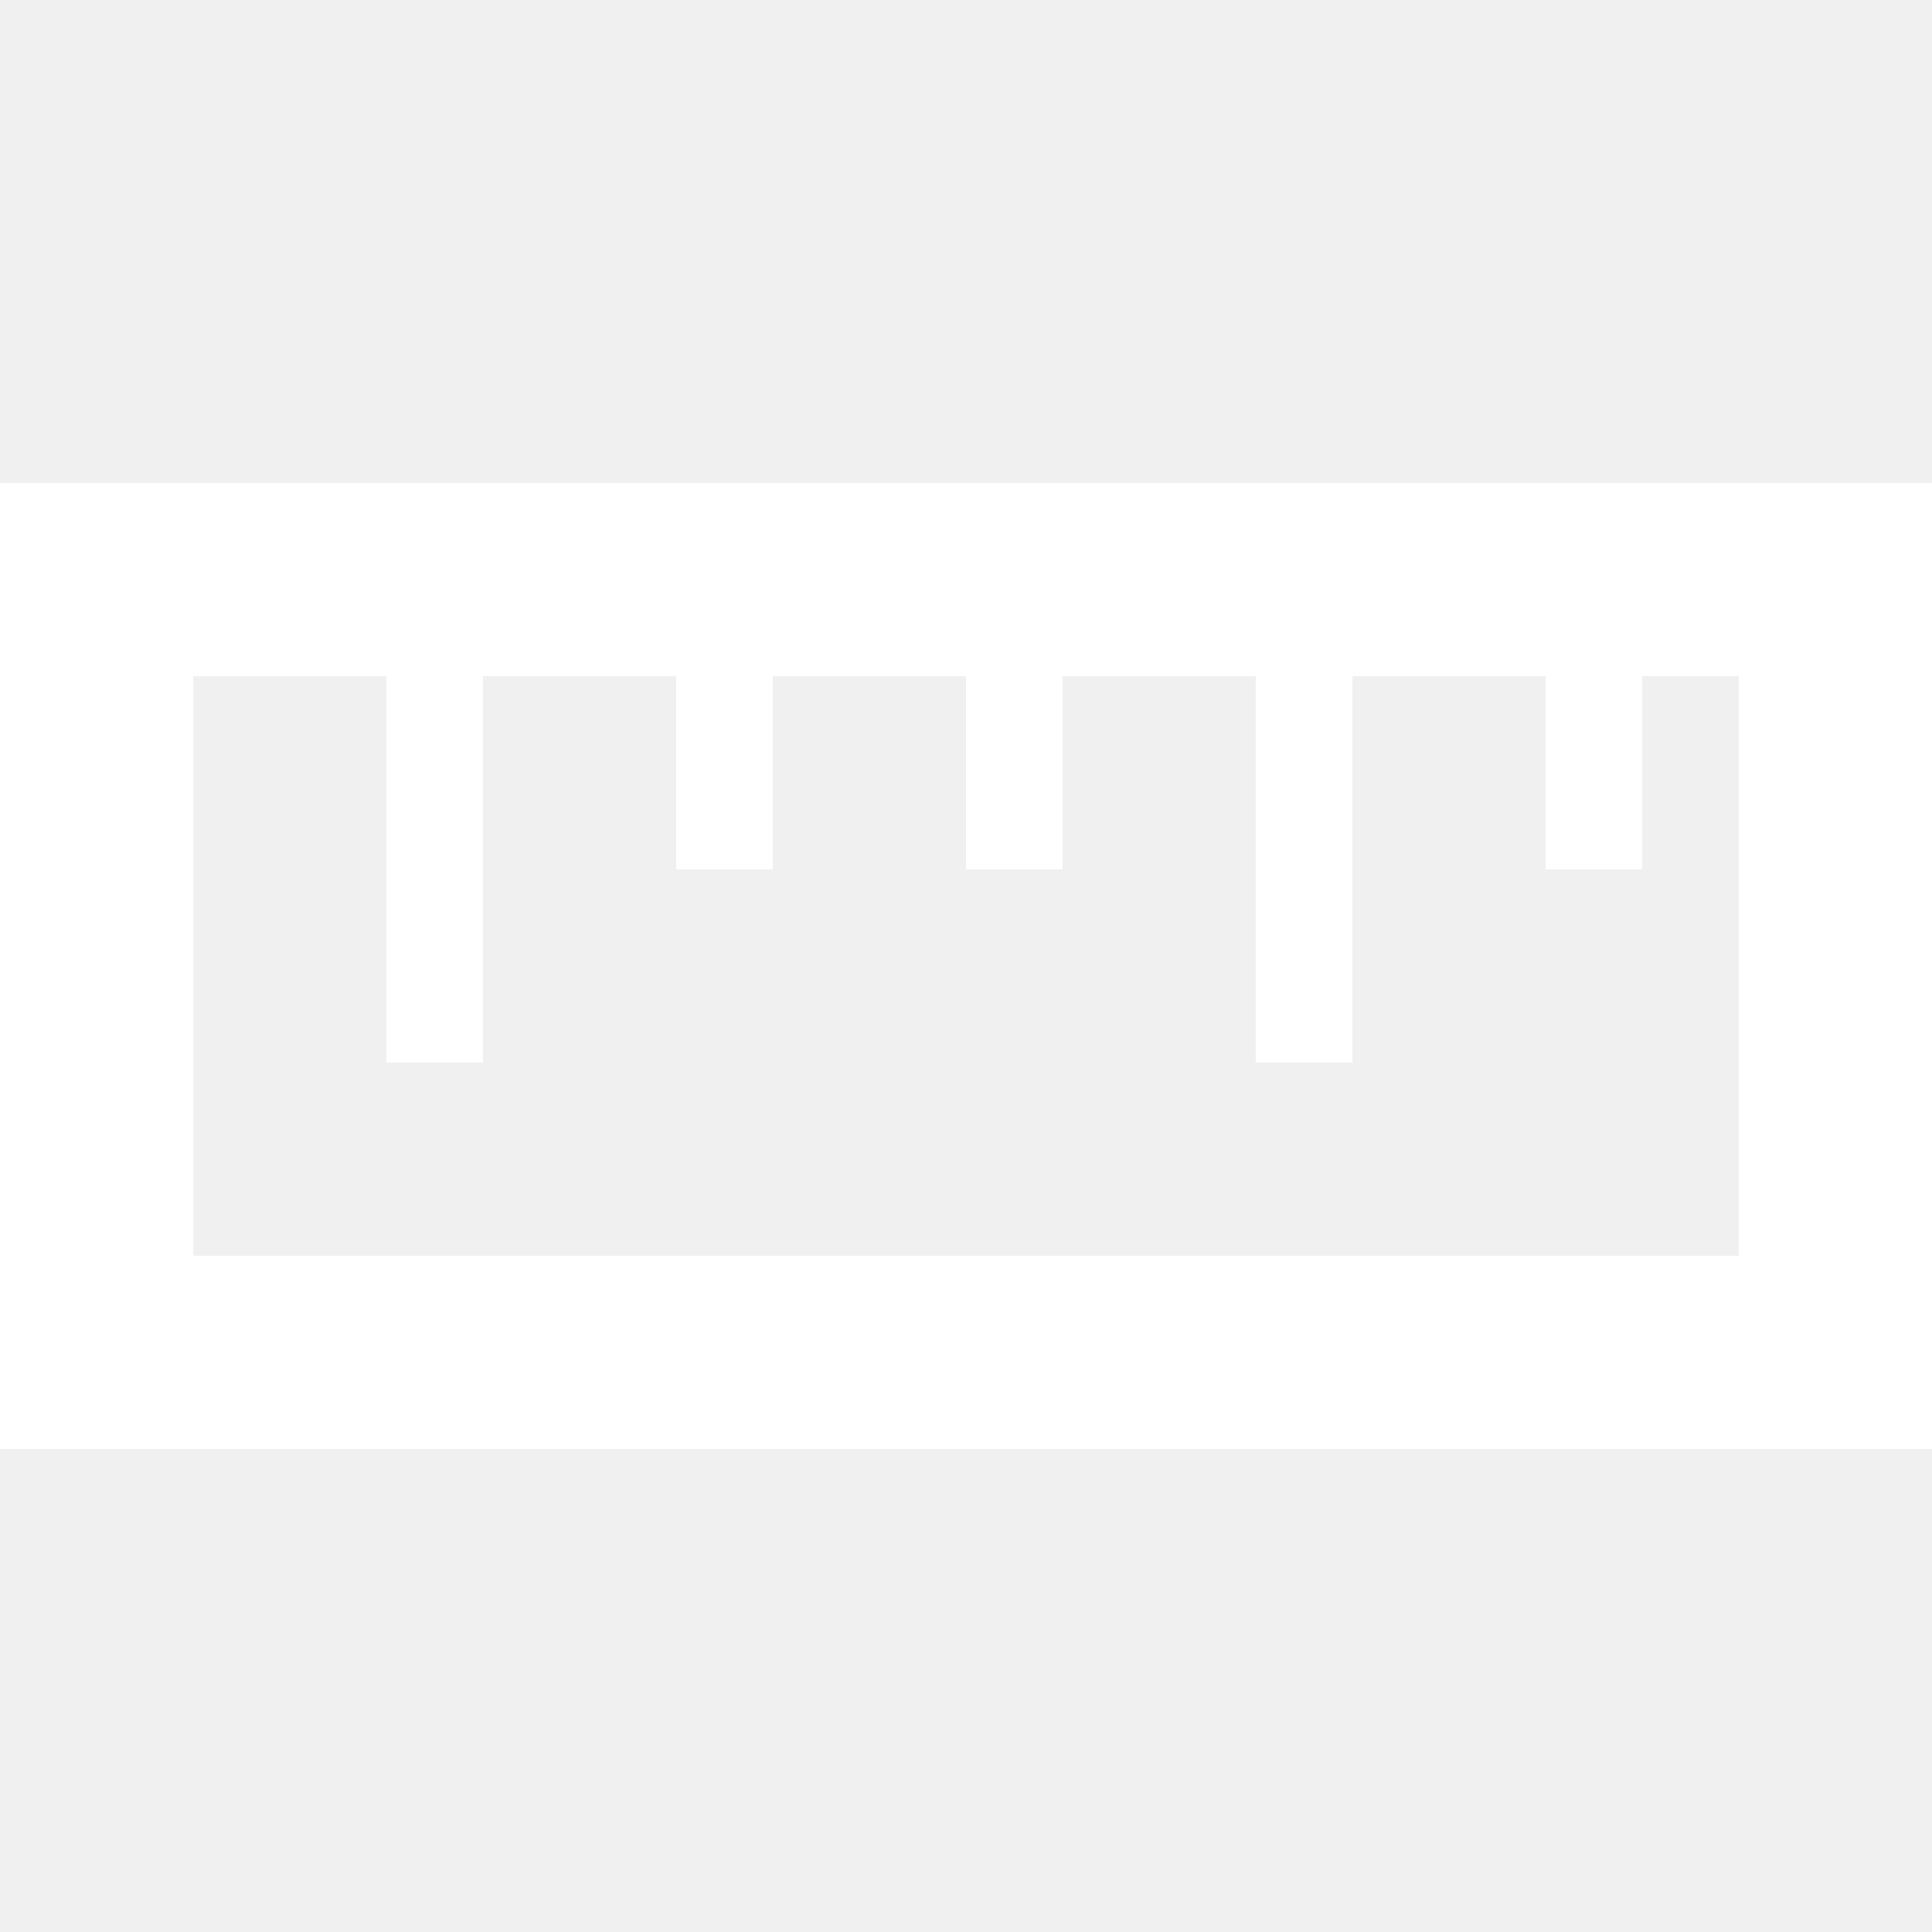
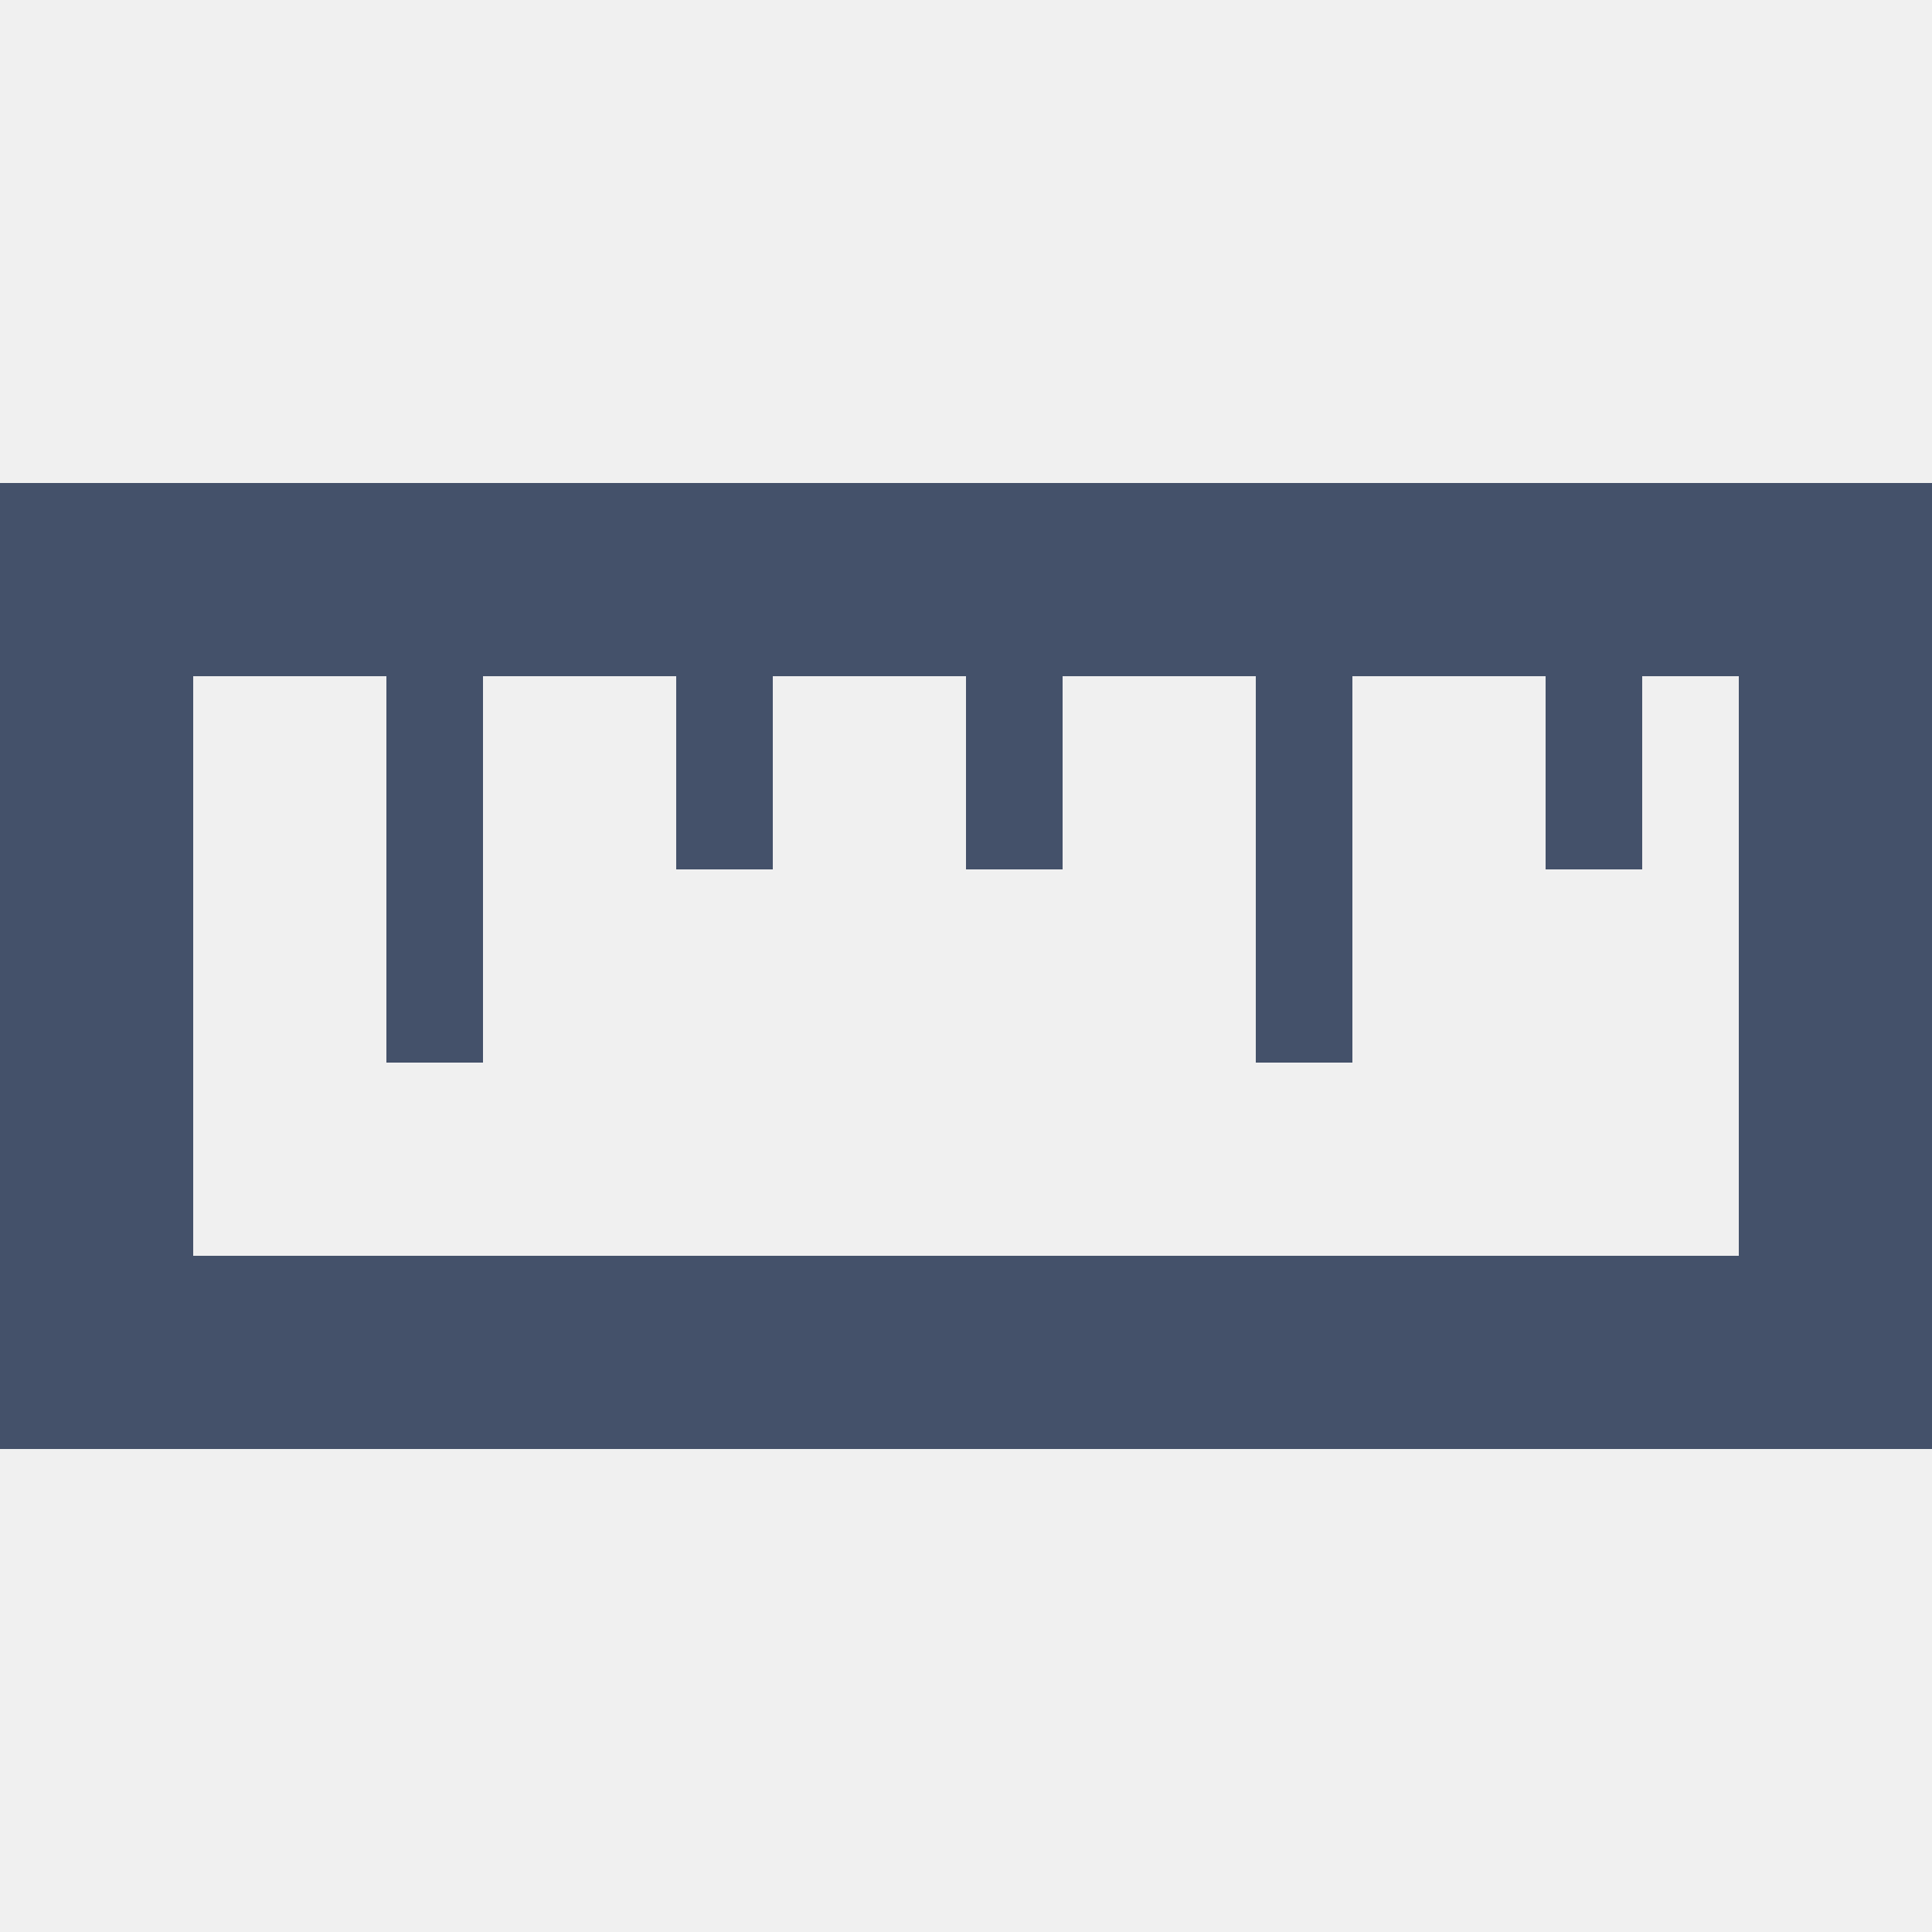
<svg xmlns="http://www.w3.org/2000/svg" width="20" height="20" viewBox="0 0 20 20" fill="none">
-   <rect y="7" width="2" height="7" fill="white" />
-   <rect x="4" y="7" width="1" height="4" fill="white" />
-   <rect x="13" y="7" width="1" height="4" fill="white" />
-   <rect x="7" y="7" width="1" height="2" fill="white" />
-   <rect x="16" y="7" width="1" height="2" fill="white" />
-   <rect x="10" y="7" width="1" height="2" fill="white" />
-   <rect y="13" width="20" height="2" fill="white" />
-   <rect y="5" width="20" height="2" fill="white" />
-   <rect x="18" y="7" width="2" height="7" fill="white" />
+   <path d="M2 7H0V14H2V7Z" fill="#44516A" />
+   <path d="M5 7H4V11H5V7Z" fill="#44516A" />
+   <path d="M14 7H13V11H14V7Z" fill="#44516A" />
+   <path d="M8 7H7V9H8V7Z" fill="#44516A" />
+   <path d="M17 7H16V9H17V7Z" fill="#44516A" />
+   <path d="M11 7H10V9H11V7Z" fill="#44516A" />
+   <path d="M20 13H0V15H20V13Z" fill="#44516A" />
+   <path d="M20 5H0V7H20V5Z" fill="#44516A" />
+   <path d="M20 7H18V14H20V7Z" fill="#44516A" />
</svg>
